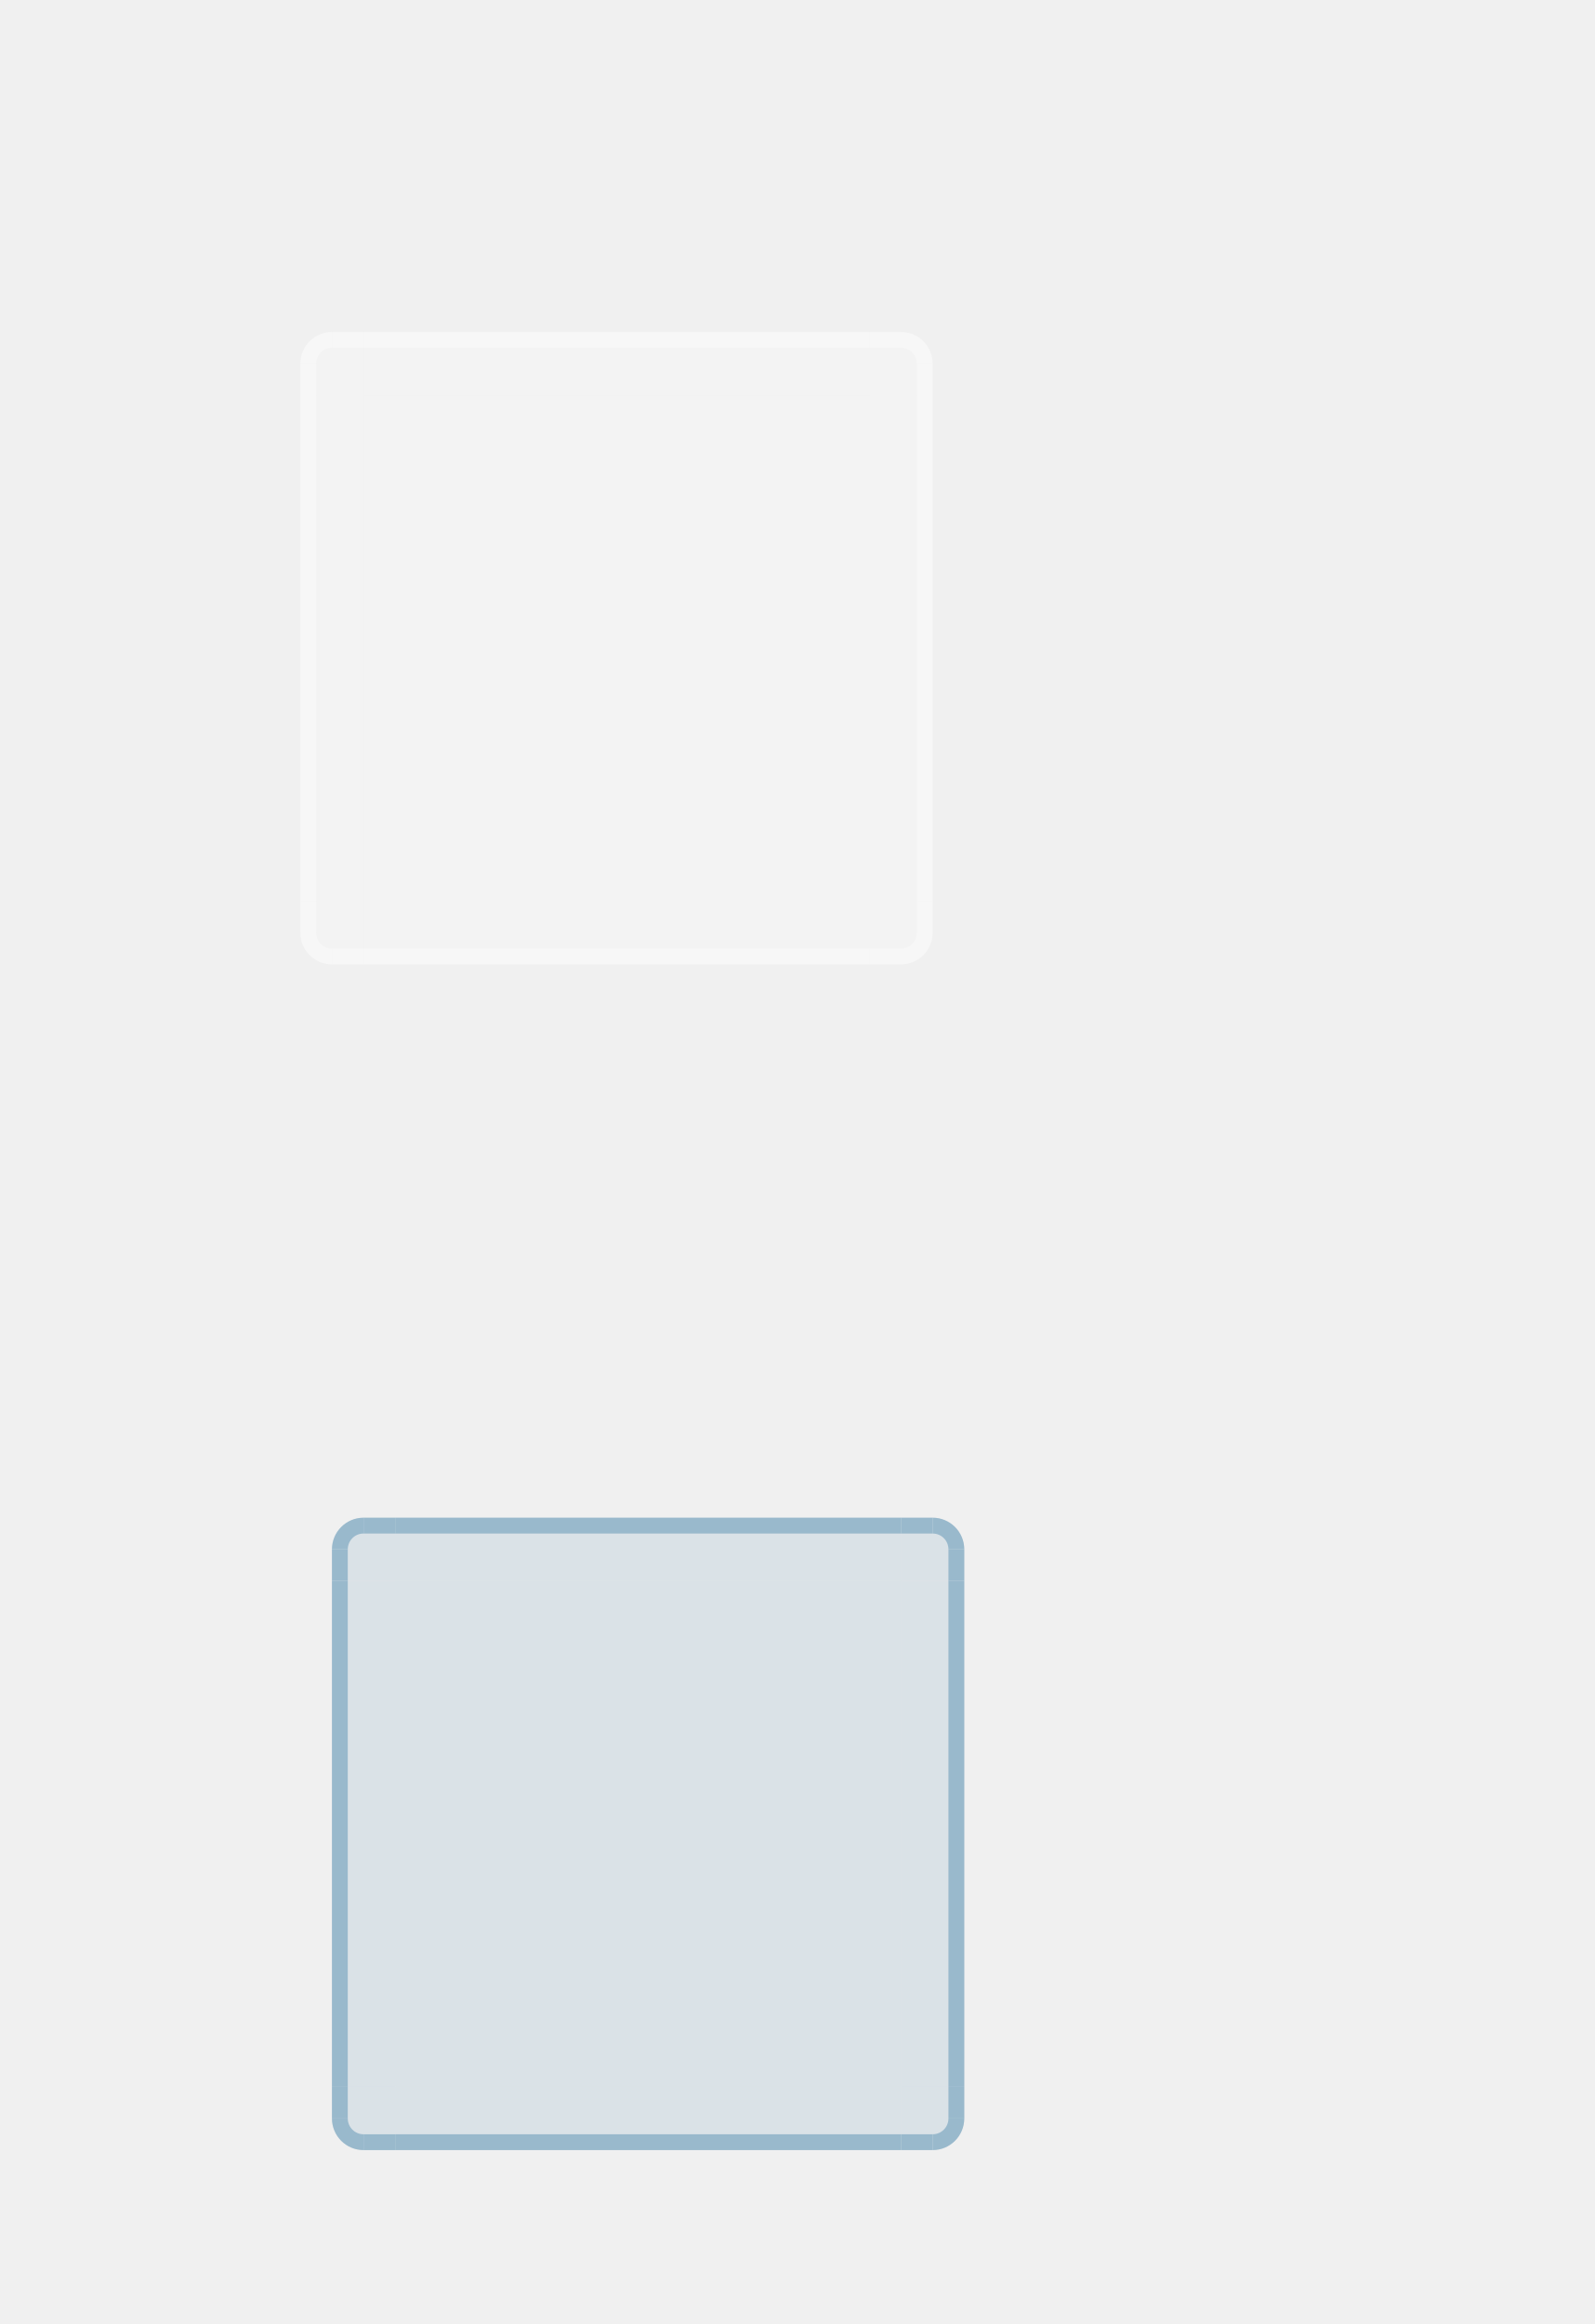
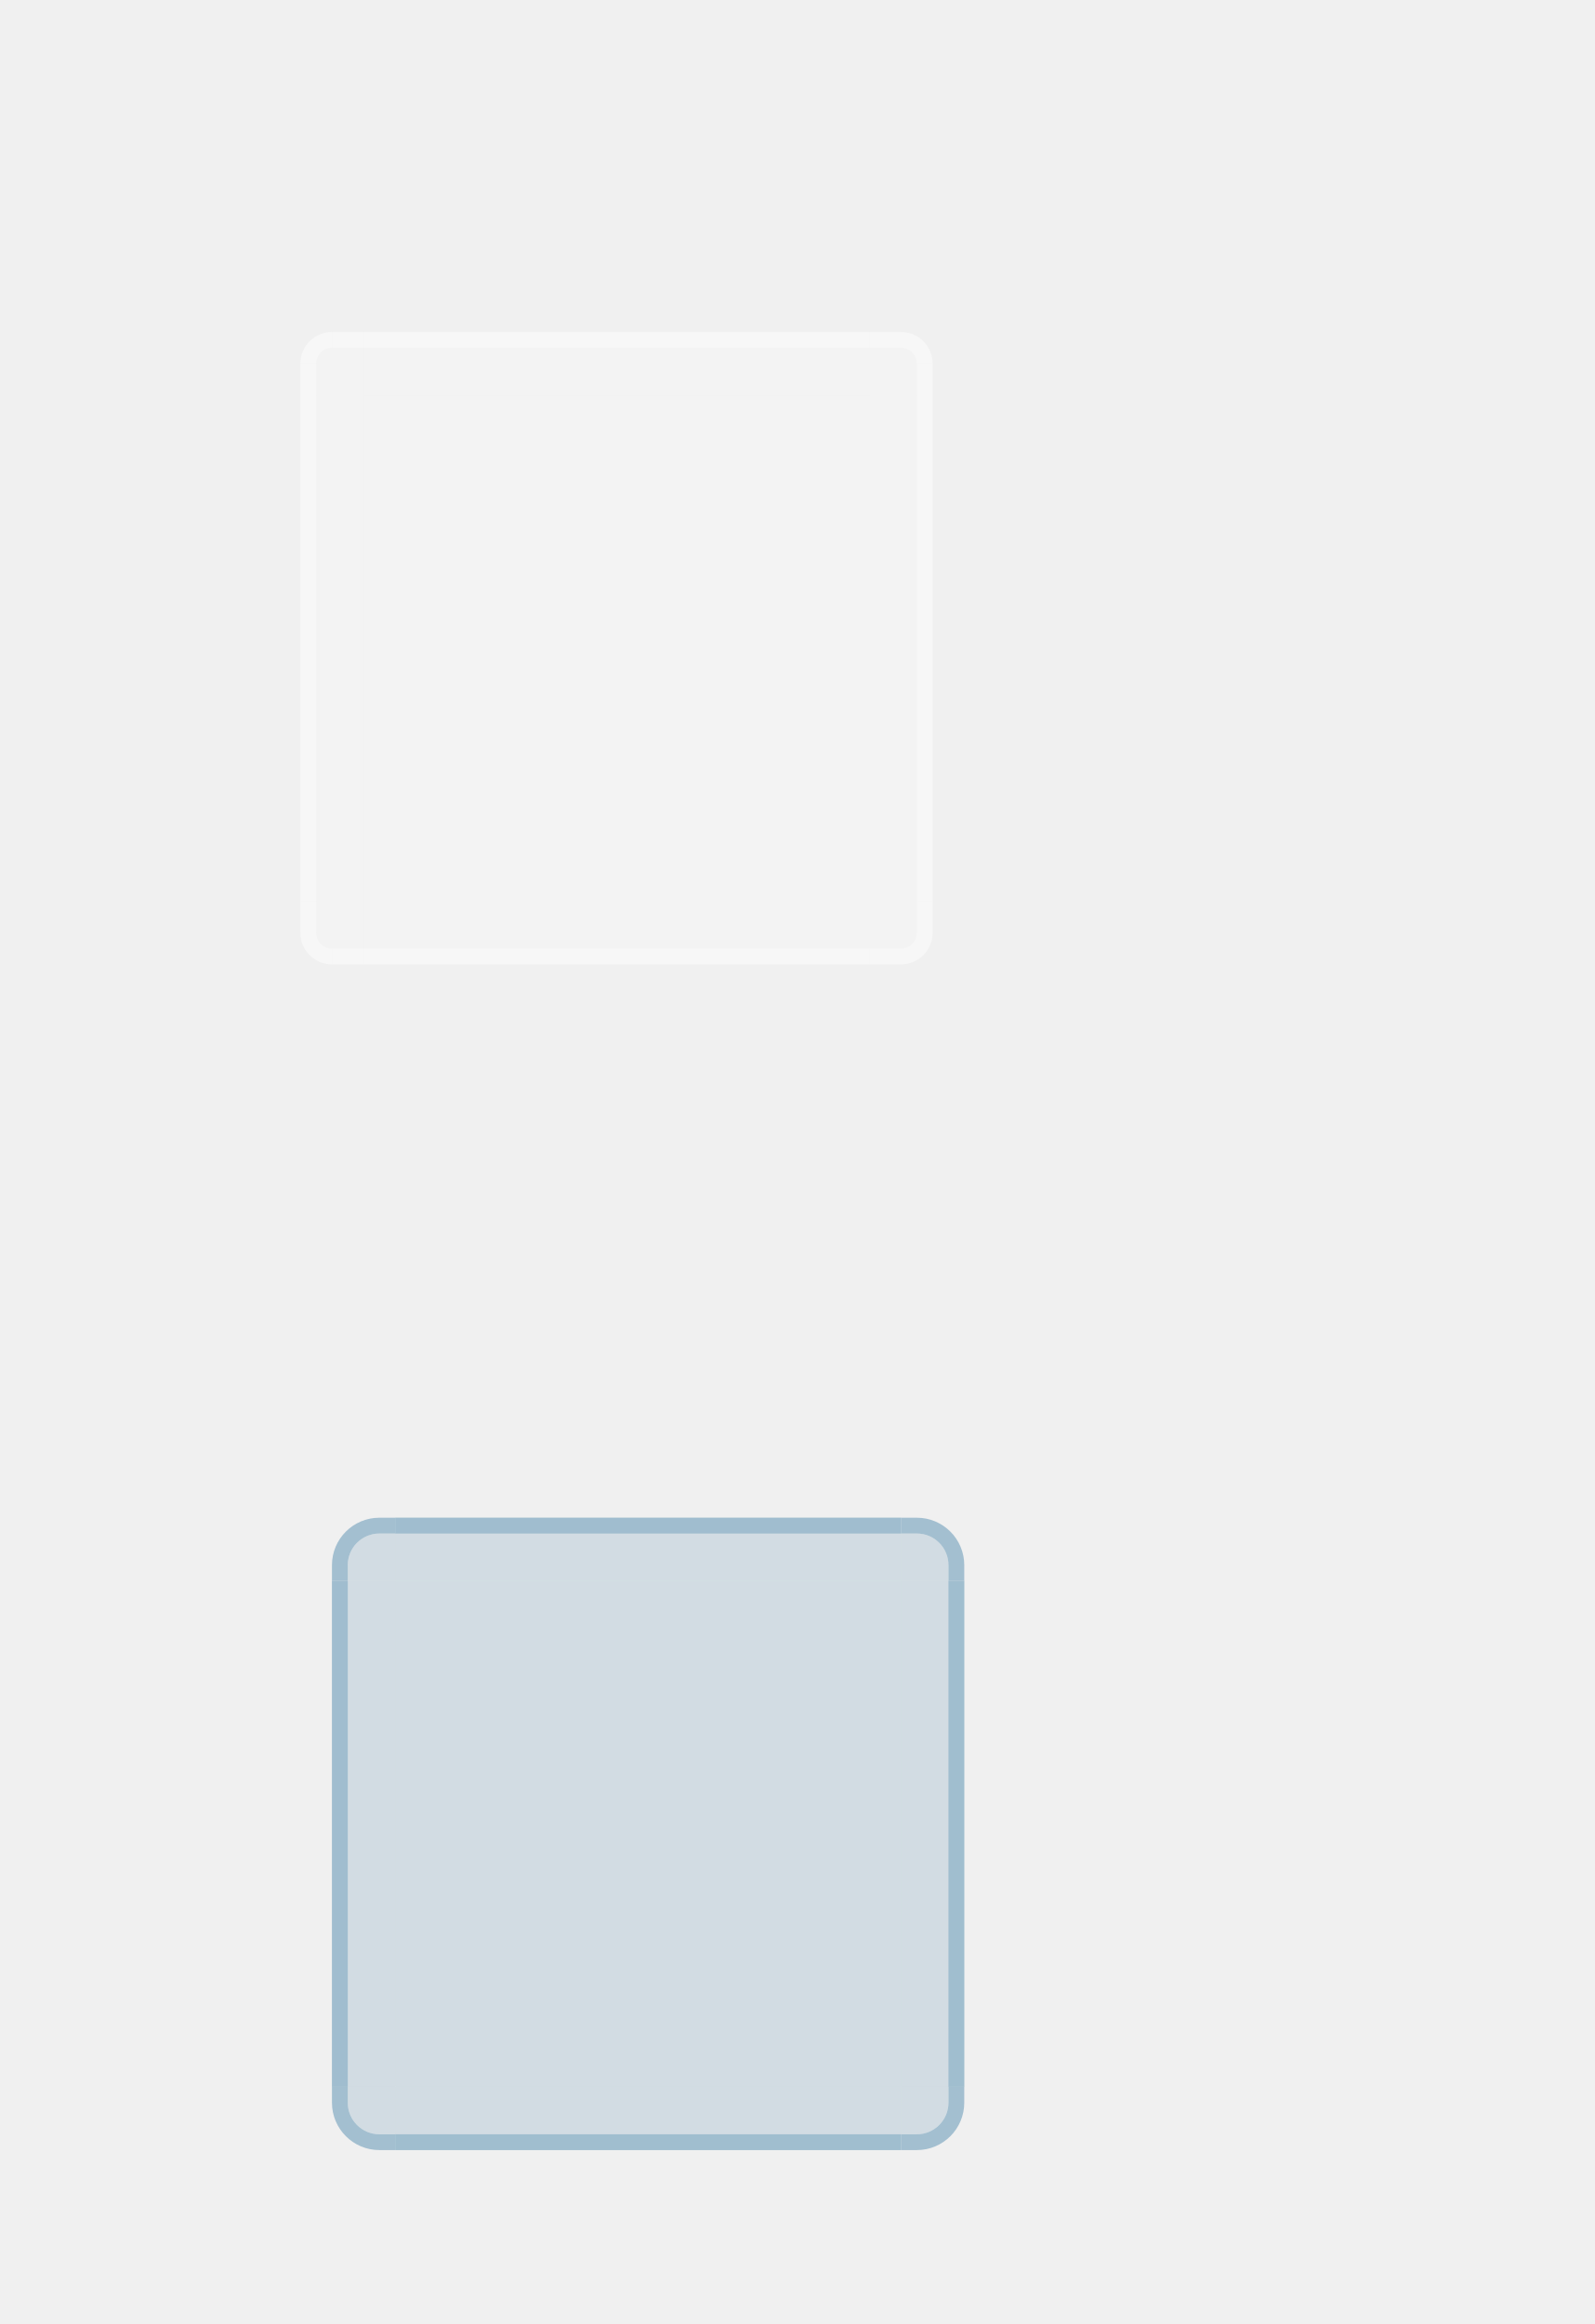
<svg xmlns="http://www.w3.org/2000/svg" width="100.899" height="147" viewBox="0 0 100.899 147" version="1.1" id="svg951">
  <defs id="defs945" />
  <style id="current-color-scheme" type="text/css">
      .ColorScheme-Text {
      }
      .ColorScheme-Background{
      }
      .ColorScheme-Highlight{
      }
      .ColorScheme-ViewText {
      }
      .ColorScheme-ViewBackground{
      }
      .ColorScheme-ViewHover {
      }
      .ColorScheme-ViewFocus{
      }
      .ColorScheme-ButtonText {
      }
      .ColorScheme-ButtonBackground{
      }
      .ColorScheme-ButtonHover {
      }
      .ColorScheme-ButtonFocus{
      }
  </style>
  <g id="layer1" transform="translate(-273.0714,-431.0197)">
-     <rect y="531.02" x="298.071" height="32" width="32" id="hover-center" style="opacity:0.25;fill:#99b9cc;fill-opacity:1;stroke:none;stroke-width:0.7;stroke-linecap:round;stroke-miterlimit:4;stroke-dasharray:none;stroke-opacity:1" />
+     <rect y="531.02" x="298.071" height="32" width="32" id="hover-center" style="opacity:0.25;fill:#76a1bb;fill-opacity:1;stroke:none;stroke-width:0.7;stroke-linecap:round;stroke-miterlimit:4;stroke-dasharray:none;stroke-opacity:1" />
    <g id="hover-top">
-       <rect style="opacity:0.25;fill:#99b9cc;fill-opacity:1;stroke:none;stroke-width:3;stroke-miterlimit:4;stroke-dasharray:none;stroke-opacity:1" id="rect1672" width="32" height="4" x="298.071" y="527.02" />
-       <rect y="527.02" x="298.071" height="1" width="32" id="rect1666" style="opacity:1;fill:#99b9cc;fill-opacity:1;stroke:none;stroke-width:3;stroke-miterlimit:4;stroke-dasharray:none;stroke-opacity:1" />
+       <rect style="opacity:0.25;fill:#76a1bb;fill-opacity:1;stroke:none;stroke-width:3;stroke-miterlimit:4;stroke-dasharray:none;stroke-opacity:1" id="rect1672" width="32" height="4" x="298.071" y="527.02" />
+       <rect y="527.02" x="298.071" height="1" width="32" id="rect1666" style="opacity:1;fill:#99b9cc;fill-opacity:0.879;stroke:none;stroke-width:3;stroke-miterlimit:4;stroke-dasharray:none;stroke-opacity:1" />
    </g>
    <g id="hover-bottom" transform="matrix(1,0,0,-1,8.8671875e-6,1094.039)">
-       <rect y="527.02" x="298.071" height="4" width="32" id="rect1689" style="opacity:0.25;fill:#99b9cc;fill-opacity:1;stroke:none;stroke-width:3;stroke-miterlimit:4;stroke-dasharray:none;stroke-opacity:1" />
-       <rect style="opacity:1;fill:#99b9cc;fill-opacity:1;stroke:none;stroke-width:3;stroke-miterlimit:4;stroke-dasharray:none;stroke-opacity:1" id="rect1691" width="32" height="1" x="298.071" y="527.02" />
+       <rect y="527.02" x="298.071" height="4" width="32" id="rect1689" style="opacity:0.25;fill:#76a1bb;fill-opacity:1;stroke:none;stroke-width:3;stroke-miterlimit:4;stroke-dasharray:none;stroke-opacity:1" />
+       <rect style="opacity:1;fill:#99b9cc;fill-opacity:0.878;stroke:none;stroke-width:3;stroke-miterlimit:4;stroke-dasharray:none;stroke-opacity:1" id="rect1691" width="32" height="1" x="298.071" y="527.02" />
    </g>
    <g id="hover-right" transform="rotate(90,314.0714,547.0197)">
-       <rect y="527.02" x="298.071" height="4" width="32" id="rect1695" style="opacity:0.25;fill:#99b9cc;fill-opacity:1;stroke:none;stroke-width:3;stroke-miterlimit:4;stroke-dasharray:none;stroke-opacity:1" />
-       <rect style="opacity:1;fill:#99b9cc;fill-opacity:1;stroke:none;stroke-width:3;stroke-miterlimit:4;stroke-dasharray:none;stroke-opacity:1" id="rect1697" width="32" height="1" x="298.071" y="527.02" />
+       <rect y="527.02" x="298.071" height="4" width="32" id="rect1695" style="opacity:0.25;fill:#76a1bb;fill-opacity:1;stroke:none;stroke-width:3;stroke-miterlimit:4;stroke-dasharray:none;stroke-opacity:1" />
+       <rect style="opacity:1;fill:#99b9cc;fill-opacity:0.878;stroke:none;stroke-width:3;stroke-miterlimit:4;stroke-dasharray:none;stroke-opacity:1" id="rect1697" width="32" height="1" x="298.071" y="527.02" />
    </g>
    <g transform="matrix(0,1,1,0,-232.9483,232.9483)" id="hover-left">
-       <rect style="opacity:0.25;fill:#99b9cc;fill-opacity:1;stroke:none;stroke-width:3;stroke-miterlimit:4;stroke-dasharray:none;stroke-opacity:1" id="rect1701" width="32" height="4" x="298.071" y="527.02" />
-       <rect y="527.02" x="298.071" height="1" width="32" id="rect1703" style="opacity:1;fill:#99b9cc;fill-opacity:1;stroke:none;stroke-width:3;stroke-miterlimit:4;stroke-dasharray:none;stroke-opacity:1" />
-     </g>
-     <g id="hover-topright" transform="translate(-11,-2.999988)">
-       <path id="rect1709" d="m 341.071,530.02 v 4 h 4 v -2 a 2,2 0 0 0 -2,-2 z" style="opacity:0.25;fill:#99b9cc;fill-opacity:1;stroke:none;stroke-width:3;stroke-linecap:round;stroke-miterlimit:4;stroke-dasharray:none;stroke-opacity:1" />
-       <rect y="530.02" x="341.071" height="1" width="2" id="rect1720" style="opacity:1;fill:#99b9cc;fill-opacity:1;stroke:none;stroke-width:3;stroke-linecap:round;stroke-miterlimit:4;stroke-dasharray:none;stroke-opacity:1" />
-       <rect style="opacity:1;fill:#99b9cc;fill-opacity:1;stroke:none;stroke-width:3;stroke-linecap:round;stroke-miterlimit:4;stroke-dasharray:none;stroke-opacity:1" id="rect1722" width="1" height="2" x="344.071" y="532.02" />
-       <path id="path1707" d="m 343.071,530.02 v 1 a 1,1 0 0 1 1,1 h 1 a 2,2 0 0 0 -2,-2 z" style="opacity:1;fill:#99b9cc;fill-opacity:1;stroke:none;stroke-width:3;stroke-linecap:round;stroke-miterlimit:4;stroke-dasharray:none;stroke-opacity:1" />
-     </g>
-     <g transform="matrix(-1,0,0,1,639.1428,-3.000005)" id="hover-topleft">
-       <path style="opacity:0.25;fill:#99b9cc;fill-opacity:1;stroke:none;stroke-width:3;stroke-linecap:round;stroke-miterlimit:4;stroke-dasharray:none;stroke-opacity:1" d="m 341.071,530.02 v 4 h 4 v -2 a 2,2 0 0 0 -2,-2 z" id="path1730" />
-       <rect style="opacity:1;fill:#99b9cc;fill-opacity:1;stroke:none;stroke-width:3;stroke-linecap:round;stroke-miterlimit:4;stroke-dasharray:none;stroke-opacity:1" id="rect1732" width="2" height="1" x="341.071" y="530.02" />
-       <rect y="532.02" x="344.071" height="2" width="1" id="rect1734" style="opacity:1;fill:#99b9cc;fill-opacity:1;stroke:none;stroke-width:3;stroke-linecap:round;stroke-miterlimit:4;stroke-dasharray:none;stroke-opacity:1" />
-       <path style="opacity:1;fill:#99b9cc;fill-opacity:1;stroke:none;stroke-width:3;stroke-linecap:round;stroke-miterlimit:4;stroke-dasharray:none;stroke-opacity:1" d="m 343.071,530.02 v 1 a 1,1 0 0 1 1,1 h 1 a 2,2 0 0 0 -2,-2 z" id="path1736" />
-     </g>
-     <g transform="matrix(1,0,0,-1,-11,1097.039)" id="hover-bottomright">
-       <path style="opacity:0.25;fill:#99b9cc;fill-opacity:1;stroke:none;stroke-width:3;stroke-linecap:round;stroke-miterlimit:4;stroke-dasharray:none;stroke-opacity:1" d="m 341.071,530.02 v 4 h 4 v -2 a 2,2 0 0 0 -2,-2 z" id="path1740" />
-       <rect style="opacity:1;fill:#99b9cc;fill-opacity:1;stroke:none;stroke-width:3;stroke-linecap:round;stroke-miterlimit:4;stroke-dasharray:none;stroke-opacity:1" id="rect1742" width="2" height="1" x="341.071" y="530.02" />
-       <rect y="532.02" x="344.071" height="2" width="1" id="rect1744" style="opacity:1;fill:#99b9cc;fill-opacity:1;stroke:none;stroke-width:3;stroke-linecap:round;stroke-miterlimit:4;stroke-dasharray:none;stroke-opacity:1" />
-       <path style="opacity:1;fill:#99b9cc;fill-opacity:1;stroke:none;stroke-width:3;stroke-linecap:round;stroke-miterlimit:4;stroke-dasharray:none;stroke-opacity:1" d="m 343.071,530.02 v 1 a 1,1 0 0 1 1,1 h 1 a 2,2 0 0 0 -2,-2 z" id="path1746" />
-     </g>
-     <g transform="rotate(-180,319.5714,548.5196)" id="hover-bottomleft">
-       <path style="opacity:0.25;fill:#99b9cc;fill-opacity:1;stroke:none;stroke-width:3;stroke-linecap:round;stroke-miterlimit:4;stroke-dasharray:none;stroke-opacity:1" d="m 341.071,530.02 v 4 h 4 v -2 a 2,2 0 0 0 -2,-2 z" id="path1750" />
-       <rect style="opacity:1;fill:#99b9cc;fill-opacity:1;stroke:none;stroke-width:3;stroke-linecap:round;stroke-miterlimit:4;stroke-dasharray:none;stroke-opacity:1" id="rect1752" width="2" height="1" x="341.071" y="530.02" />
-       <rect y="532.02" x="344.071" height="2" width="1" id="rect1754" style="opacity:1;fill:#99b9cc;fill-opacity:1;stroke:none;stroke-width:3;stroke-linecap:round;stroke-miterlimit:4;stroke-dasharray:none;stroke-opacity:1" />
-       <path style="opacity:1;fill:#99b9cc;fill-opacity:1;stroke:none;stroke-width:3;stroke-linecap:round;stroke-miterlimit:4;stroke-dasharray:none;stroke-opacity:1" d="m 343.071,530.02 v 1 a 1,1 0 0 1 1,1 h 1 a 2,2 0 0 0 -2,-2 z" id="path1756" />
+       <rect style="opacity:0.25;fill:#76a1bb;fill-opacity:1;stroke:none;stroke-width:3;stroke-miterlimit:4;stroke-dasharray:none;stroke-opacity:1" id="rect1701" width="32" height="4" x="298.071" y="527.02" />
+       <rect y="527.02" x="298.071" height="1" width="32" id="rect1703" style="opacity:1;fill:#99b9cc;fill-opacity:0.879;stroke:none;stroke-width:3;stroke-miterlimit:4;stroke-dasharray:none;stroke-opacity:1" />
    </g>
    <rect y="456.02" x="296.071" height="32" width="32" id="selected-center" style="opacity:1;fill:#ffffff;fill-opacity:0.188;stroke:none;stroke-width:0.7;stroke-linecap:round;stroke-miterlimit:4;stroke-dasharray:none;stroke-opacity:1" />
    <g transform="translate(-1.999991,-74.99997)" id="selected-top">
      <rect style="opacity:1;fill:#ffffff;fill-opacity:0.188;stroke:none;stroke-width:3;stroke-miterlimit:4;stroke-dasharray:none;stroke-opacity:1" id="rect874" width="32" height="4" x="298.071" y="527.02" />
      <rect y="527.02" x="298.071" height="1" width="32" id="rect876" style="opacity:1;fill:#ffffff;fill-opacity:0.329;stroke:none;stroke-width:3;stroke-miterlimit:4;stroke-dasharray:none;stroke-opacity:1" />
    </g>
    <g id="selected-bottom" transform="matrix(1,0,0,-1,-1.999982,1019.039)">
      <rect y="527.02" x="298.071" height="4" width="32" id="rect880" style="opacity:1;fill:#ffffff;fill-opacity:0.188;stroke:none;stroke-width:3;stroke-miterlimit:4;stroke-dasharray:none;stroke-opacity:1" />
      <rect style="opacity:1;fill:#ffffff;fill-opacity:0.329;stroke:none;stroke-width:3;stroke-miterlimit:4;stroke-dasharray:none;stroke-opacity:1" id="rect882" width="32" height="1" x="298.071" y="527.02" />
    </g>
    <g id="selected-right" transform="rotate(90,350.5714,508.5197)">
      <rect y="527.02" x="298.071" height="4" width="32" id="rect886" style="opacity:1;fill:#ffffff;fill-opacity:0.188;stroke:none;stroke-width:3;stroke-miterlimit:4;stroke-dasharray:none;stroke-opacity:1" />
      <rect style="opacity:1;fill:#ffffff;fill-opacity:0.329;stroke:none;stroke-width:3;stroke-miterlimit:4;stroke-dasharray:none;stroke-opacity:1" id="rect888" width="32" height="1" x="298.071" y="527.02" />
    </g>
    <g transform="matrix(0,1,1,0,-234.9483,157.9483)" id="selected-left">
      <rect style="opacity:1;fill:#ffffff;fill-opacity:0.188;stroke:none;stroke-width:3;stroke-miterlimit:4;stroke-dasharray:none;stroke-opacity:1" id="rect892" width="32" height="4" x="298.071" y="527.02" />
      <rect y="527.02" x="298.071" height="1" width="32" id="rect894" style="opacity:1;fill:#ffffff;fill-opacity:0.329;stroke:none;stroke-width:3;stroke-miterlimit:4;stroke-dasharray:none;stroke-opacity:1" />
    </g>
    <g id="selected-topright" transform="translate(-12.99999,-77.99995)">
      <path id="path898" d="m 341.071,530.02 v 4 h 4 v -2 a 2,2 0 0 0 -2,-2 z" style="opacity:1;fill:#ffffff;fill-opacity:0.188;stroke:none;stroke-width:3;stroke-linecap:round;stroke-miterlimit:4;stroke-dasharray:none;stroke-opacity:1" />
      <rect y="530.02" x="341.071" height="1" width="2" id="rect900" style="opacity:1;fill:#ffffff;fill-opacity:0.329;stroke:none;stroke-width:3;stroke-linecap:round;stroke-miterlimit:4;stroke-dasharray:none;stroke-opacity:1" />
      <rect style="opacity:1;fill:#ffffff;fill-opacity:0.329;stroke:none;stroke-width:3;stroke-linecap:round;stroke-miterlimit:4;stroke-dasharray:none;stroke-opacity:1" id="rect902" width="1" height="2" x="344.071" y="532.02" />
      <path id="path904" d="m 343.071,530.02 v 1 a 1,1 0 0 1 1,1 h 1 a 2,2 0 0 0 -2,-2 z" style="opacity:1;fill:#ffffff;fill-opacity:0.329;stroke:none;stroke-width:3;stroke-linecap:round;stroke-miterlimit:4;stroke-dasharray:none;stroke-opacity:1" />
    </g>
    <g transform="matrix(-1,0,0,1,637.1428,-77.99997)" id="selected-topleft">
      <path style="opacity:1;fill:#ffffff;fill-opacity:0.188;stroke:none;stroke-width:3;stroke-linecap:round;stroke-miterlimit:4;stroke-dasharray:none;stroke-opacity:1" d="m 341.071,530.02 v 4 h 4 v -2 a 2,2 0 0 0 -2,-2 z" id="path908" />
      <rect style="opacity:1;fill:#ffffff;fill-opacity:0.329;stroke:none;stroke-width:3;stroke-linecap:round;stroke-miterlimit:4;stroke-dasharray:none;stroke-opacity:1" id="rect910" width="2" height="1" x="341.071" y="530.02" />
      <rect y="532.02" x="344.071" height="2" width="1" id="rect912" style="opacity:1;fill:#ffffff;fill-opacity:0.329;stroke:none;stroke-width:3;stroke-linecap:round;stroke-miterlimit:4;stroke-dasharray:none;stroke-opacity:1" />
      <path style="opacity:1;fill:#ffffff;fill-opacity:0.329;stroke:none;stroke-width:3;stroke-linecap:round;stroke-miterlimit:4;stroke-dasharray:none;stroke-opacity:1" d="m 343.071,530.02 v 1 a 1,1 0 0 1 1,1 h 1 a 2,2 0 0 0 -2,-2 z" id="path914" />
    </g>
    <g transform="matrix(1,0,0,-1,-12.99999,1022.039)" id="selected-bottomright">
      <path style="opacity:1;fill:#ffffff;fill-opacity:0.188;stroke:none;stroke-width:3;stroke-linecap:round;stroke-miterlimit:4;stroke-dasharray:none;stroke-opacity:1" d="m 341.071,530.02 v 4 h 4 v -2 a 2,2 0 0 0 -2,-2 z" id="path918" />
      <rect style="opacity:1;fill:#ffffff;fill-opacity:0.329;stroke:none;stroke-width:3;stroke-linecap:round;stroke-miterlimit:4;stroke-dasharray:none;stroke-opacity:1" id="rect920" width="2" height="1" x="341.071" y="530.02" />
      <rect y="532.02" x="344.071" height="2" width="1" id="rect922" style="opacity:1;fill:#ffffff;fill-opacity:0.329;stroke:none;stroke-width:3;stroke-linecap:round;stroke-miterlimit:4;stroke-dasharray:none;stroke-opacity:1" />
      <path style="opacity:1;fill:#ffffff;fill-opacity:0.329;stroke:none;stroke-width:3;stroke-linecap:round;stroke-miterlimit:4;stroke-dasharray:none;stroke-opacity:1" d="m 343.071,530.02 v 1 a 1,1 0 0 1 1,1 h 1 a 2,2 0 0 0 -2,-2 z" id="path924" />
    </g>
    <g transform="rotate(-180,318.5714,511.0197)" id="selected-bottomleft">
      <path style="opacity:1;fill:#ffffff;fill-opacity:0.188;stroke:none;stroke-width:3;stroke-linecap:round;stroke-miterlimit:4;stroke-dasharray:none;stroke-opacity:1" d="m 341.071,530.02 v 4 h 4 v -2 a 2,2 0 0 0 -2,-2 z" id="path928" />
      <rect style="opacity:1;fill:#ffffff;fill-opacity:0.329;stroke:none;stroke-width:3;stroke-linecap:round;stroke-miterlimit:4;stroke-dasharray:none;stroke-opacity:1" id="rect930" width="2" height="1" x="341.071" y="530.02" />
      <rect y="532.02" x="344.071" height="2" width="1" id="rect932" style="opacity:1;fill:#ffffff;fill-opacity:0.329;stroke:none;stroke-width:3;stroke-linecap:round;stroke-miterlimit:4;stroke-dasharray:none;stroke-opacity:1" />
      <path style="opacity:1;fill:#ffffff;fill-opacity:0.329;stroke:none;stroke-width:3;stroke-linecap:round;stroke-miterlimit:4;stroke-dasharray:none;stroke-opacity:1" d="m 343.071,530.02 v 1 a 1,1 0 0 1 1,1 h 1 a 2,2 0 0 0 -2,-2 z" id="path934" />
    </g>
+     <g id="hover-topleft" transform="translate(7,-1.000005)">
+       <rect y="528.02" x="287.071" height="4" width="4" id="rect901" style="opacity:0.601;fill:none;fill-opacity:1;stroke:none;stroke-width:3;stroke-linecap:round;stroke-linejoin:round;stroke-miterlimit:4;stroke-dasharray:none;stroke-opacity:1" />
+       <path id="path1730" d="m 290.071,529.02 a 2,2 0 0 0 -2,2 v 1 h 3 v -3 z" style="opacity:0.25;fill:#76a1bb;fill-opacity:1;stroke:none;stroke-width:3;stroke-linecap:round;stroke-miterlimit:4;stroke-dasharray:none;stroke-opacity:1" />
+       <path style="opacity:1;fill:#99b9cc;fill-opacity:0.879;stroke:none;stroke-width:3;stroke-linecap:round;stroke-miterlimit:4;stroke-dasharray:none;stroke-opacity:1" d="m 290.071,528.02 a 3,3 0 0 0 -3,3 v 1 h 1 v -1 a 2,2 0 0 1 2,-2 h 1 v -1 z" id="path894" />
+     </g>
+     <g transform="matrix(-1,0,0,1,621.1428,-0.9999881)" id="hover-topright">
+       <rect style="opacity:0.601;fill:none;fill-opacity:1;stroke:none;stroke-width:3;stroke-linecap:round;stroke-linejoin:round;stroke-miterlimit:4;stroke-dasharray:none;stroke-opacity:1" id="rect908" width="4" height="4" x="287.071" y="528.02" />
+       <path style="opacity:0.25;fill:#76a1bb;fill-opacity:1;stroke:none;stroke-width:3;stroke-linecap:round;stroke-miterlimit:4;stroke-dasharray:none;stroke-opacity:1" d="m 290.071,529.02 a 2,2 0 0 0 -2,2 v 1 h 3 v -3 z" id="path910" />
+       <path id="path912" d="m 290.071,528.02 a 3,3 0 0 0 -3,3 v 1 h 1 v -1 a 2,2 0 0 1 2,-2 h 1 v -1 z" style="opacity:1;fill:#99b9cc;fill-opacity:0.879;stroke:none;stroke-width:3;stroke-linecap:round;stroke-miterlimit:4;stroke-dasharray:none;stroke-opacity:1" />
+     </g>
+     <g transform="matrix(1,0,0,-1,7.000009,1095.039)" id="hover-bottomleft">
+       <rect style="opacity:0.601;fill:none;fill-opacity:1;stroke:none;stroke-width:3;stroke-linecap:round;stroke-linejoin:round;stroke-miterlimit:4;stroke-dasharray:none;stroke-opacity:1" id="rect916" width="4" height="4" x="287.071" y="528.02" />
+       <path style="opacity:0.25;fill:#76a1bb;fill-opacity:1;stroke:none;stroke-width:3;stroke-linecap:round;stroke-miterlimit:4;stroke-dasharray:none;stroke-opacity:1" d="m 290.071,529.02 a 2,2 0 0 0 -2,2 v 1 h 3 v -3 z" id="path919" />
+       <path id="path921" d="m 290.071,528.02 a 3,3 0 0 0 -3,3 v 1 h 1 v -1 a 2,2 0 0 1 2,-2 h 1 v -1 z" style="opacity:1;fill:#99b9cc;fill-opacity:0.879;stroke:none;stroke-width:3;stroke-linecap:round;stroke-miterlimit:4;stroke-dasharray:none;stroke-opacity:1" />
+     </g>
+     <g transform="rotate(-180,310.5714,547.5196)" id="hover-bottomright">
+       <rect style="opacity:0.601;fill:none;fill-opacity:1;stroke:none;stroke-width:3;stroke-linecap:round;stroke-linejoin:round;stroke-miterlimit:4;stroke-dasharray:none;stroke-opacity:1" id="rect925" width="4" height="4" x="287.071" y="528.02" />
+       <path style="opacity:0.25;fill:#76a1bb;fill-opacity:1;stroke:none;stroke-width:3;stroke-linecap:round;stroke-miterlimit:4;stroke-dasharray:none;stroke-opacity:1" d="m 290.071,529.02 a 2,2 0 0 0 -2,2 v 1 h 3 v -3 z" id="path927" />
+       <path id="path929" d="m 290.071,528.02 a 3,3 0 0 0 -3,3 v 1 h 1 v -1 a 2,2 0 0 1 2,-2 h 1 v -1 z" style="opacity:1;fill:#99b9cc;fill-opacity:0.879;stroke:none;stroke-width:3;stroke-linecap:round;stroke-miterlimit:4;stroke-dasharray:none;stroke-opacity:1" />
+     </g>
  </g>
</svg>
